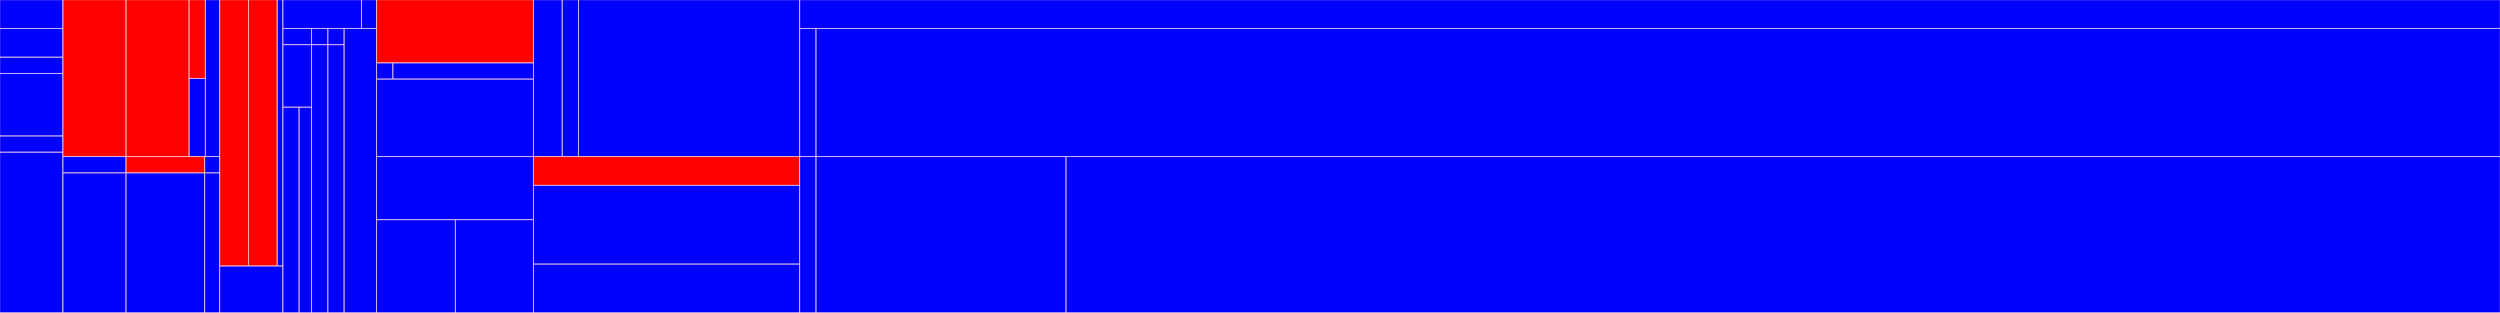
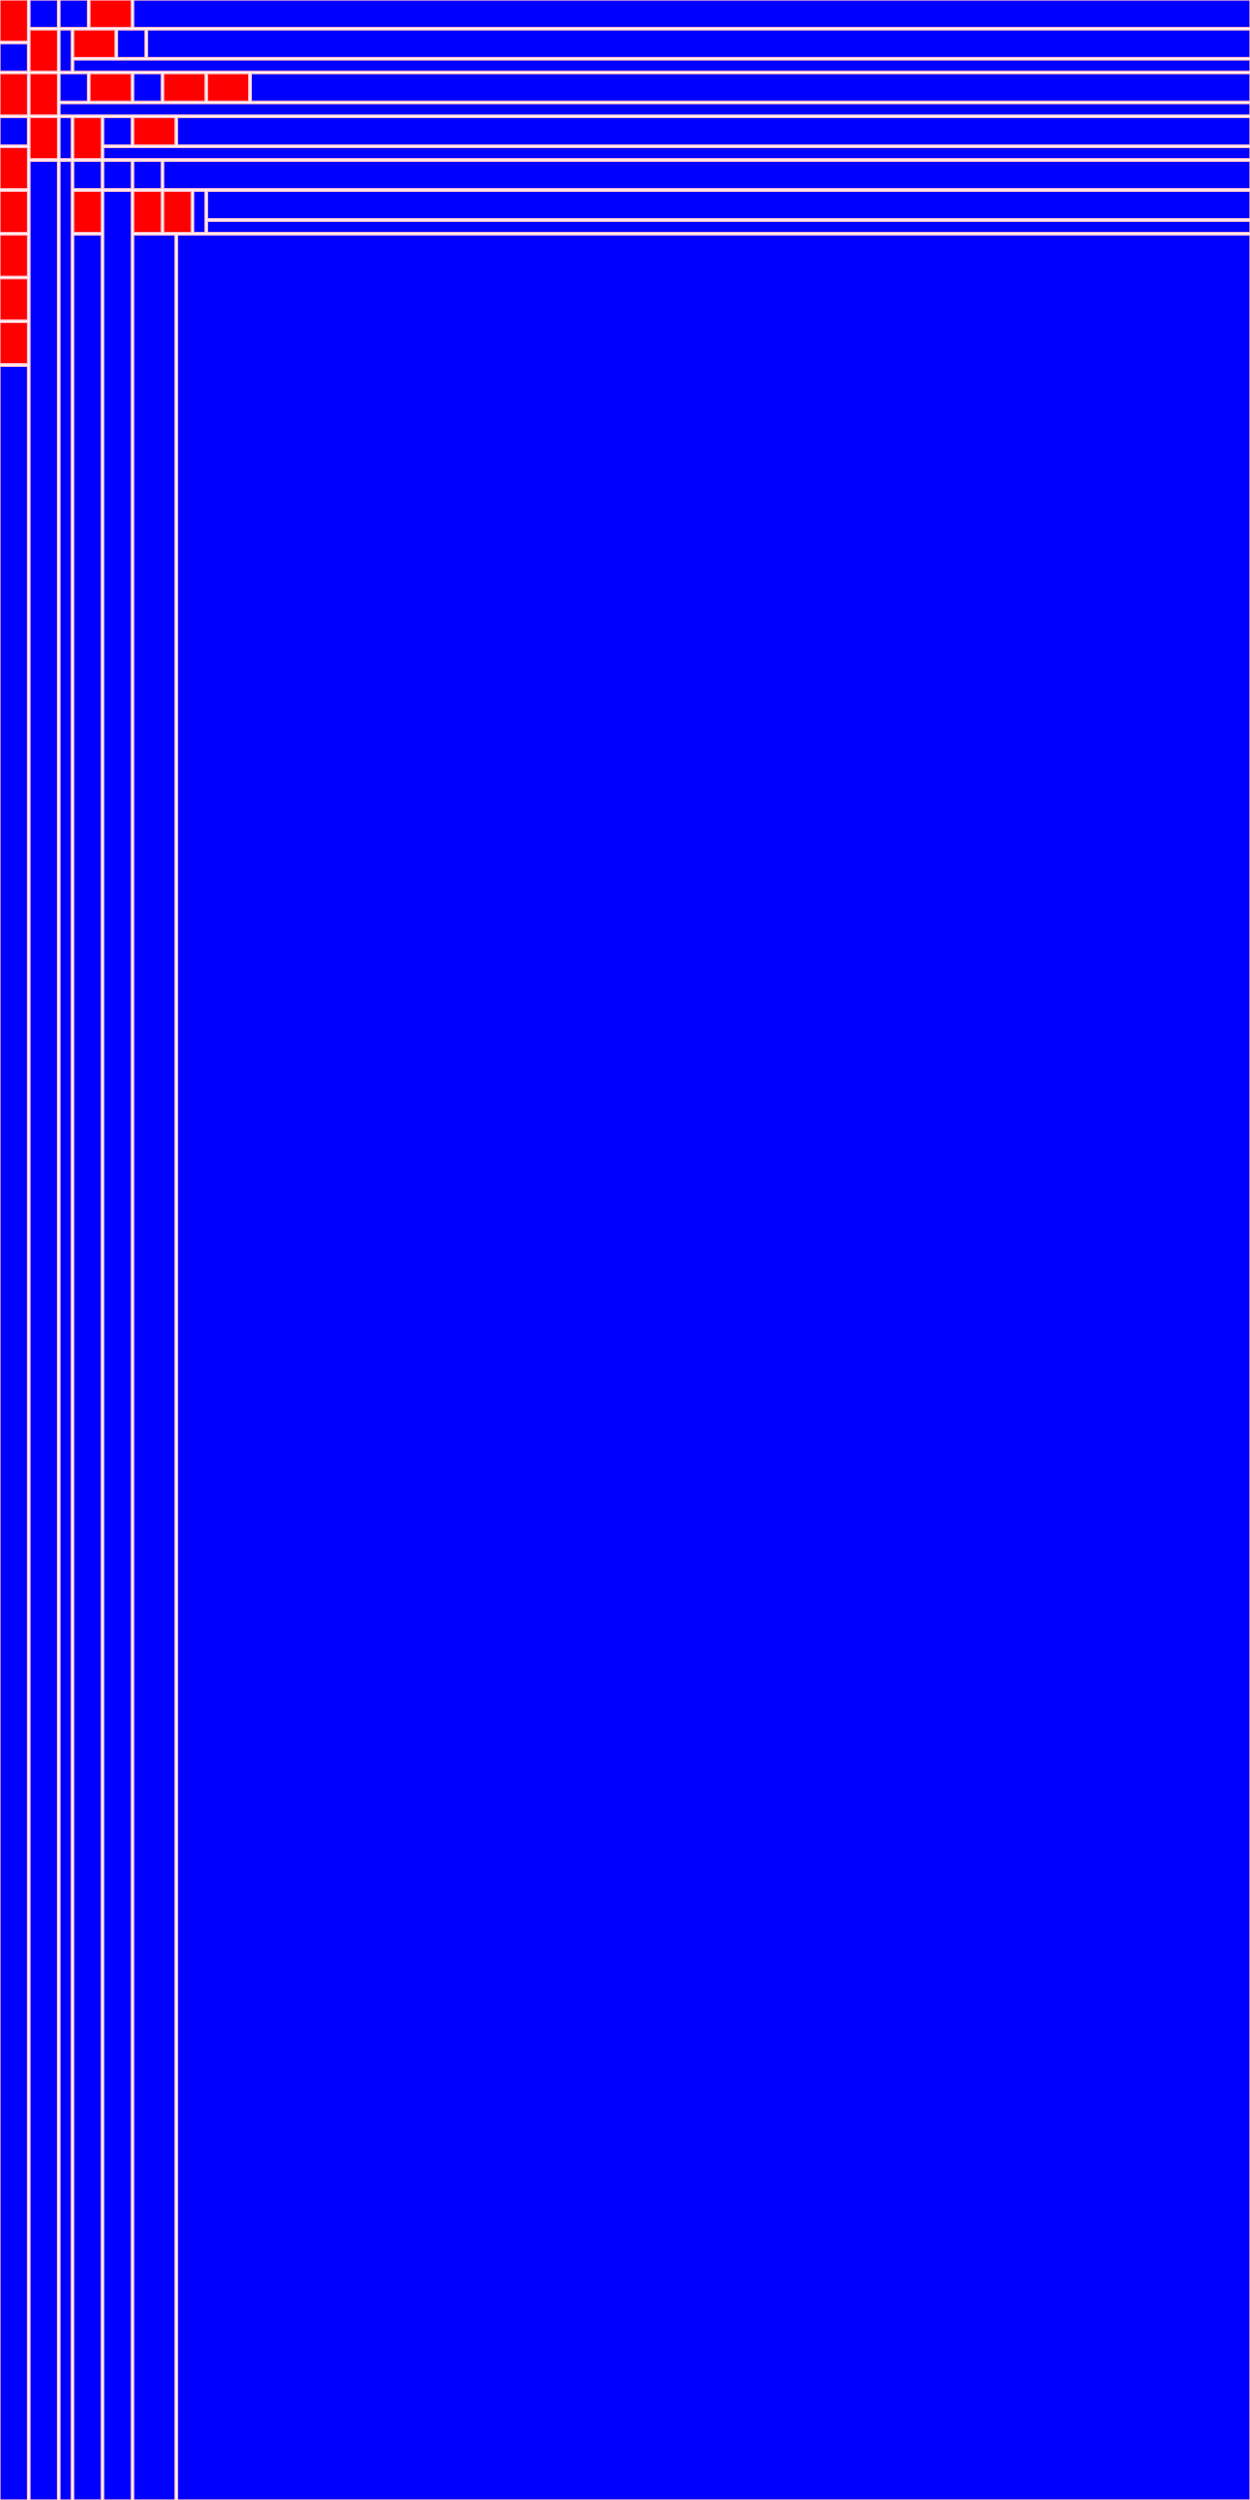
- <svg xmlns="http://www.w3.org/2000/svg" width="8000" height="1000">
-   <rect x="0" y="0" width="200" height="90" style="fill:blue; stroke:pink; stroke - width:1; fill - opacity:0.1; stroke - opacity:0.9" />
-   <rect x="0" y="92" width="200" height="90" style="fill:blue; stroke:pink; stroke - width:1; fill - opacity:0.1; stroke - opacity:0.9" />
-   <rect x="0" y="184" width="200" height="50" style="fill:blue; stroke:pink; stroke - width:1; fill - opacity:0.1; stroke - opacity:0.9" />
-   <rect x="0" y="236" width="200" height="198" style="fill:blue; stroke:pink; stroke - width:1; fill - opacity:0.1; stroke - opacity:0.9" />
-   <rect x="0" y="436" width="200" height="50" style="fill:blue; stroke:pink; stroke - width:1; fill - opacity:0.1; stroke - opacity:0.9" />
-   <rect x="0" y="488" width="200" height="512" style="fill:blue; stroke:pink; stroke - width:1; fill - opacity:0.1; stroke - opacity:0.9" />
-   <rect x="202" y="0" width="200" height="500" style="fill:red; stroke:pink; stroke - width:1; fill - opacity:0.1; stroke - opacity:0.9" />
-   <rect x="404" y="0" width="200" height="500" style="fill:red; stroke:pink; stroke - width:1; fill - opacity:0.1; stroke - opacity:0.9" />
-   <rect x="606" y="0" width="50" height="250" style="fill:red; stroke:pink; stroke - width:1; fill - opacity:0.1; stroke - opacity:0.9" />
-   <rect x="606" y="252" width="50" height="248" style="fill:blue; stroke:pink; stroke - width:1; fill - opacity:0.1; stroke - opacity:0.9" />
-   <rect x="658" y="0" width="44" height="500" style="fill:blue; stroke:pink; stroke - width:1; fill - opacity:0.1; stroke - opacity:0.9" />
-   <rect x="202" y="502" width="200" height="50" style="fill:blue; stroke:pink; stroke - width:1; fill - opacity:0.1; stroke - opacity:0.9" />
-   <rect x="202" y="554" width="200" height="446" style="fill:blue; stroke:pink; stroke - width:1; fill - opacity:0.1; stroke - opacity:0.9" />
-   <rect x="404" y="502" width="250" height="50" style="fill:red; stroke:pink; stroke - width:1; fill - opacity:0.1; stroke - opacity:0.9" />
-   <rect x="656" y="502" width="46" height="50" style="fill:blue; stroke:pink; stroke - width:1; fill - opacity:0.1; stroke - opacity:0.9" />
-   <rect x="404" y="554" width="250" height="446" style="fill:blue; stroke:pink; stroke - width:1; fill - opacity:0.1; stroke - opacity:0.9" />
-   <rect x="656" y="554" width="46" height="446" style="fill:blue; stroke:pink; stroke - width:1; fill - opacity:0.1; stroke - opacity:0.9" />
-   <rect x="704" y="0" width="90" height="850" style="fill:red; stroke:pink; stroke - width:1; fill - opacity:0.1; stroke - opacity:0.9" />
-   <rect x="796" y="0" width="90" height="850" style="fill:red; stroke:pink; stroke - width:1; fill - opacity:0.1; stroke - opacity:0.9" />
-   <rect x="888" y="0" width="16" height="850" style="fill:blue; stroke:pink; stroke - width:1; fill - opacity:0.1; stroke - opacity:0.9" />
-   <rect x="704" y="852" width="200" height="148" style="fill:blue; stroke:pink; stroke - width:1; fill - opacity:0.1; stroke - opacity:0.9" />
-   <rect x="906" y="0" width="250" height="90" style="fill:blue; stroke:pink; stroke - width:1; fill - opacity:0.1; stroke - opacity:0.9" />
-   <rect x="1158" y="0" width="46" height="90" style="fill:blue; stroke:pink; stroke - width:1; fill - opacity:0.1; stroke - opacity:0.9" />
-   <rect x="906" y="92" width="90" height="50" style="fill:blue; stroke:pink; stroke - width:1; fill - opacity:0.1; stroke - opacity:0.9" />
-   <rect x="906" y="144" width="90" height="198" style="fill:blue; stroke:pink; stroke - width:1; fill - opacity:0.1; stroke - opacity:0.9" />
-   <rect x="906" y="344" width="50" height="656" style="fill:blue; stroke:pink; stroke - width:1; fill - opacity:0.1; stroke - opacity:0.9" />
-   <rect x="958" y="344" width="38" height="656" style="fill:blue; stroke:pink; stroke - width:1; fill - opacity:0.1; stroke - opacity:0.9" />
-   <rect x="998" y="92" width="50" height="50" style="fill:blue; stroke:pink; stroke - width:1; fill - opacity:0.1; stroke - opacity:0.9" />
-   <rect x="998" y="144" width="50" height="856" style="fill:blue; stroke:pink; stroke - width:1; fill - opacity:0.1; stroke - opacity:0.9" />
-   <rect x="1050" y="92" width="50" height="50" style="fill:blue; stroke:pink; stroke - width:1; fill - opacity:0.1; stroke - opacity:0.9" />
-   <rect x="1050" y="144" width="50" height="856" style="fill:blue; stroke:pink; stroke - width:1; fill - opacity:0.1; stroke - opacity:0.9" />
-   <rect x="1102" y="92" width="102" height="908" style="fill:blue; stroke:pink; stroke - width:1; fill - opacity:0.1; stroke - opacity:0.9" />
-   <rect x="1206" y="0" width="500" height="200" style="fill:red; stroke:pink; stroke - width:1; fill - opacity:0.1; stroke - opacity:0.9" />
-   <rect x="1206" y="202" width="50" height="50" style="fill:blue; stroke:pink; stroke - width:1; fill - opacity:0.1; stroke - opacity:0.9" />
-   <rect x="1258" y="202" width="448" height="50" style="fill:blue; stroke:pink; stroke - width:1; fill - opacity:0.1; stroke - opacity:0.9" />
-   <rect x="1206" y="254" width="500" height="246" style="fill:blue; stroke:pink; stroke - width:1; fill - opacity:0.1; stroke - opacity:0.9" />
-   <rect x="1708" y="0" width="90" height="500" style="fill:blue; stroke:pink; stroke - width:1; fill - opacity:0.1; stroke - opacity:0.9" />
-   <rect x="1800" y="0" width="50" height="500" style="fill:blue; stroke:pink; stroke - width:1; fill - opacity:0.1; stroke - opacity:0.9" />
-   <rect x="1852" y="0" width="706" height="500" style="fill:blue; stroke:pink; stroke - width:1; fill - opacity:0.1; stroke - opacity:0.9" />
-   <rect x="2560" y="0" width="5440" height="90" style="fill:blue; stroke:pink; stroke - width:1; fill - opacity:0.1; stroke - opacity:0.9" />
-   <rect x="2560" y="92" width="50" height="408" style="fill:blue; stroke:pink; stroke - width:1; fill - opacity:0.1; stroke - opacity:0.9" />
-   <rect x="2612" y="92" width="5388" height="408" style="fill:blue; stroke:pink; stroke - width:1; fill - opacity:0.1; stroke - opacity:0.9" />
-   <rect x="1206" y="502" width="500" height="200" style="fill:blue; stroke:pink; stroke - width:1; fill - opacity:0.1; stroke - opacity:0.9" />
-   <rect x="1206" y="704" width="250" height="296" style="fill:blue; stroke:pink; stroke - width:1; fill - opacity:0.1; stroke - opacity:0.9" />
-   <rect x="1458" y="704" width="248" height="296" style="fill:blue; stroke:pink; stroke - width:1; fill - opacity:0.1; stroke - opacity:0.9" />
-   <rect x="1708" y="502" width="850" height="90" style="fill:red; stroke:pink; stroke - width:1; fill - opacity:0.1; stroke - opacity:0.9" />
-   <rect x="1708" y="594" width="850" height="250" style="fill:blue; stroke:pink; stroke - width:1; fill - opacity:0.1; stroke - opacity:0.9" />
-   <rect x="1708" y="846" width="850" height="154" style="fill:blue; stroke:pink; stroke - width:1; fill - opacity:0.1; stroke - opacity:0.9" />
-   <rect x="2560" y="502" width="50" height="498" style="fill:blue; stroke:pink; stroke - width:1; fill - opacity:0.1; stroke - opacity:0.9" />
-   <rect x="2612" y="502" width="798" height="498" style="fill:blue; stroke:pink; stroke - width:1; fill - opacity:0.1; stroke - opacity:0.9" />
-   <rect x="3412" y="502" width="4588" height="498" style="fill:blue; stroke:pink; stroke - width:1; fill - opacity:0.1; stroke - opacity:0.9" />
+ <svg xmlns="http://www.w3.org/2000/svg" width="1000" height="2000">
+   <rect x="0" y="0" width="22" height="33" style="fill:red; stroke:pink; stroke - width:1; fill - opacity:0.1; stroke - opacity:0.9" />
+   <rect x="0" y="35" width="22" height="22" style="fill:blue; stroke:pink; stroke - width:1; fill - opacity:0.1; stroke - opacity:0.9" />
+   <rect x="0" y="59" width="22" height="33" style="fill:red; stroke:pink; stroke - width:1; fill - opacity:0.1; stroke - opacity:0.9" />
+   <rect x="0" y="94" width="22" height="22" style="fill:blue; stroke:pink; stroke - width:1; fill - opacity:0.1; stroke - opacity:0.9" />
+   <rect x="0" y="118" width="22" height="33" style="fill:red; stroke:pink; stroke - width:1; fill - opacity:0.1; stroke - opacity:0.9" />
+   <rect x="0" y="153" width="22" height="33" style="fill:red; stroke:pink; stroke - width:1; fill - opacity:0.1; stroke - opacity:0.9" />
+   <rect x="0" y="188" width="22" height="33" style="fill:red; stroke:pink; stroke - width:1; fill - opacity:0.1; stroke - opacity:0.9" />
+   <rect x="0" y="223" width="22" height="33" style="fill:red; stroke:pink; stroke - width:1; fill - opacity:0.1; stroke - opacity:0.9" />
+   <rect x="0" y="258" width="22" height="33" style="fill:red; stroke:pink; stroke - width:1; fill - opacity:0.1; stroke - opacity:0.9" />
+   <rect x="0" y="293" width="22" height="1707" style="fill:blue; stroke:pink; stroke - width:1; fill - opacity:0.1; stroke - opacity:0.9" />
+   <rect x="24" y="0" width="22" height="22" style="fill:blue; stroke:pink; stroke - width:1; fill - opacity:0.1; stroke - opacity:0.9" />
+   <rect x="48" y="0" width="22" height="22" style="fill:blue; stroke:pink; stroke - width:1; fill - opacity:0.1; stroke - opacity:0.9" />
+   <rect x="72" y="0" width="33" height="22" style="fill:red; stroke:pink; stroke - width:1; fill - opacity:0.1; stroke - opacity:0.9" />
+   <rect x="107" y="0" width="893" height="22" style="fill:blue; stroke:pink; stroke - width:1; fill - opacity:0.1; stroke - opacity:0.9" />
+   <rect x="24" y="24" width="22" height="33" style="fill:red; stroke:pink; stroke - width:1; fill - opacity:0.1; stroke - opacity:0.9" />
+   <rect x="48" y="24" width="9" height="33" style="fill:blue; stroke:pink; stroke - width:1; fill - opacity:0.1; stroke - opacity:0.9" />
+   <rect x="59" y="24" width="33" height="22" style="fill:red; stroke:pink; stroke - width:1; fill - opacity:0.1; stroke - opacity:0.9" />
+   <rect x="94" y="24" width="22" height="22" style="fill:blue; stroke:pink; stroke - width:1; fill - opacity:0.1; stroke - opacity:0.9" />
+   <rect x="118" y="24" width="882" height="22" style="fill:blue; stroke:pink; stroke - width:1; fill - opacity:0.1; stroke - opacity:0.9" />
+   <rect x="59" y="48" width="941" height="9" style="fill:blue; stroke:pink; stroke - width:1; fill - opacity:0.1; stroke - opacity:0.9" />
+   <rect x="24" y="59" width="22" height="33" style="fill:red; stroke:pink; stroke - width:1; fill - opacity:0.1; stroke - opacity:0.9" />
+   <rect x="48" y="59" width="22" height="22" style="fill:blue; stroke:pink; stroke - width:1; fill - opacity:0.1; stroke - opacity:0.9" />
+   <rect x="72" y="59" width="33" height="22" style="fill:red; stroke:pink; stroke - width:1; fill - opacity:0.1; stroke - opacity:0.9" />
+   <rect x="107" y="59" width="22" height="22" style="fill:blue; stroke:pink; stroke - width:1; fill - opacity:0.1; stroke - opacity:0.9" />
+   <rect x="131" y="59" width="33" height="22" style="fill:red; stroke:pink; stroke - width:1; fill - opacity:0.1; stroke - opacity:0.9" />
+   <rect x="166" y="59" width="33" height="22" style="fill:red; stroke:pink; stroke - width:1; fill - opacity:0.1; stroke - opacity:0.9" />
+   <rect x="201" y="59" width="799" height="22" style="fill:blue; stroke:pink; stroke - width:1; fill - opacity:0.1; stroke - opacity:0.9" />
+   <rect x="48" y="83" width="952" height="9" style="fill:blue; stroke:pink; stroke - width:1; fill - opacity:0.1; stroke - opacity:0.9" />
+   <rect x="24" y="94" width="22" height="33" style="fill:red; stroke:pink; stroke - width:1; fill - opacity:0.1; stroke - opacity:0.9" />
+   <rect x="48" y="94" width="9" height="33" style="fill:blue; stroke:pink; stroke - width:1; fill - opacity:0.1; stroke - opacity:0.9" />
+   <rect x="24" y="129" width="22" height="1871" style="fill:blue; stroke:pink; stroke - width:1; fill - opacity:0.1; stroke - opacity:0.9" />
+   <rect x="48" y="129" width="9" height="1871" style="fill:blue; stroke:pink; stroke - width:1; fill - opacity:0.1; stroke - opacity:0.9" />
+   <rect x="59" y="94" width="22" height="33" style="fill:red; stroke:pink; stroke - width:1; fill - opacity:0.1; stroke - opacity:0.9" />
+   <rect x="59" y="129" width="22" height="22" style="fill:blue; stroke:pink; stroke - width:1; fill - opacity:0.1; stroke - opacity:0.9" />
+   <rect x="59" y="153" width="22" height="33" style="fill:red; stroke:pink; stroke - width:1; fill - opacity:0.1; stroke - opacity:0.9" />
+   <rect x="59" y="188" width="22" height="1812" style="fill:blue; stroke:pink; stroke - width:1; fill - opacity:0.1; stroke - opacity:0.9" />
+   <rect x="83" y="94" width="22" height="22" style="fill:blue; stroke:pink; stroke - width:1; fill - opacity:0.1; stroke - opacity:0.9" />
+   <rect x="107" y="94" width="33" height="22" style="fill:red; stroke:pink; stroke - width:1; fill - opacity:0.1; stroke - opacity:0.9" />
+   <rect x="142" y="94" width="858" height="22" style="fill:blue; stroke:pink; stroke - width:1; fill - opacity:0.1; stroke - opacity:0.9" />
+   <rect x="83" y="118" width="917" height="9" style="fill:blue; stroke:pink; stroke - width:1; fill - opacity:0.1; stroke - opacity:0.9" />
+   <rect x="83" y="129" width="22" height="22" style="fill:blue; stroke:pink; stroke - width:1; fill - opacity:0.1; stroke - opacity:0.9" />
+   <rect x="107" y="129" width="22" height="22" style="fill:blue; stroke:pink; stroke - width:1; fill - opacity:0.1; stroke - opacity:0.9" />
+   <rect x="131" y="129" width="869" height="22" style="fill:blue; stroke:pink; stroke - width:1; fill - opacity:0.1; stroke - opacity:0.9" />
+   <rect x="83" y="153" width="22" height="1847" style="fill:blue; stroke:pink; stroke - width:1; fill - opacity:0.1; stroke - opacity:0.9" />
+   <rect x="107" y="153" width="22" height="33" style="fill:red; stroke:pink; stroke - width:1; fill - opacity:0.1; stroke - opacity:0.9" />
+   <rect x="131" y="153" width="22" height="33" style="fill:red; stroke:pink; stroke - width:1; fill - opacity:0.1; stroke - opacity:0.9" />
+   <rect x="155" y="153" width="9" height="33" style="fill:blue; stroke:pink; stroke - width:1; fill - opacity:0.1; stroke - opacity:0.9" />
+   <rect x="166" y="153" width="834" height="22" style="fill:blue; stroke:pink; stroke - width:1; fill - opacity:0.1; stroke - opacity:0.9" />
+   <rect x="166" y="177" width="834" height="9" style="fill:blue; stroke:pink; stroke - width:1; fill - opacity:0.1; stroke - opacity:0.9" />
+   <rect x="107" y="188" width="33" height="1812" style="fill:blue; stroke:pink; stroke - width:1; fill - opacity:0.1; stroke - opacity:0.9" />
+   <rect x="142" y="188" width="858" height="1812" style="fill:blue; stroke:pink; stroke - width:1; fill - opacity:0.1; stroke - opacity:0.9" />
</svg>
